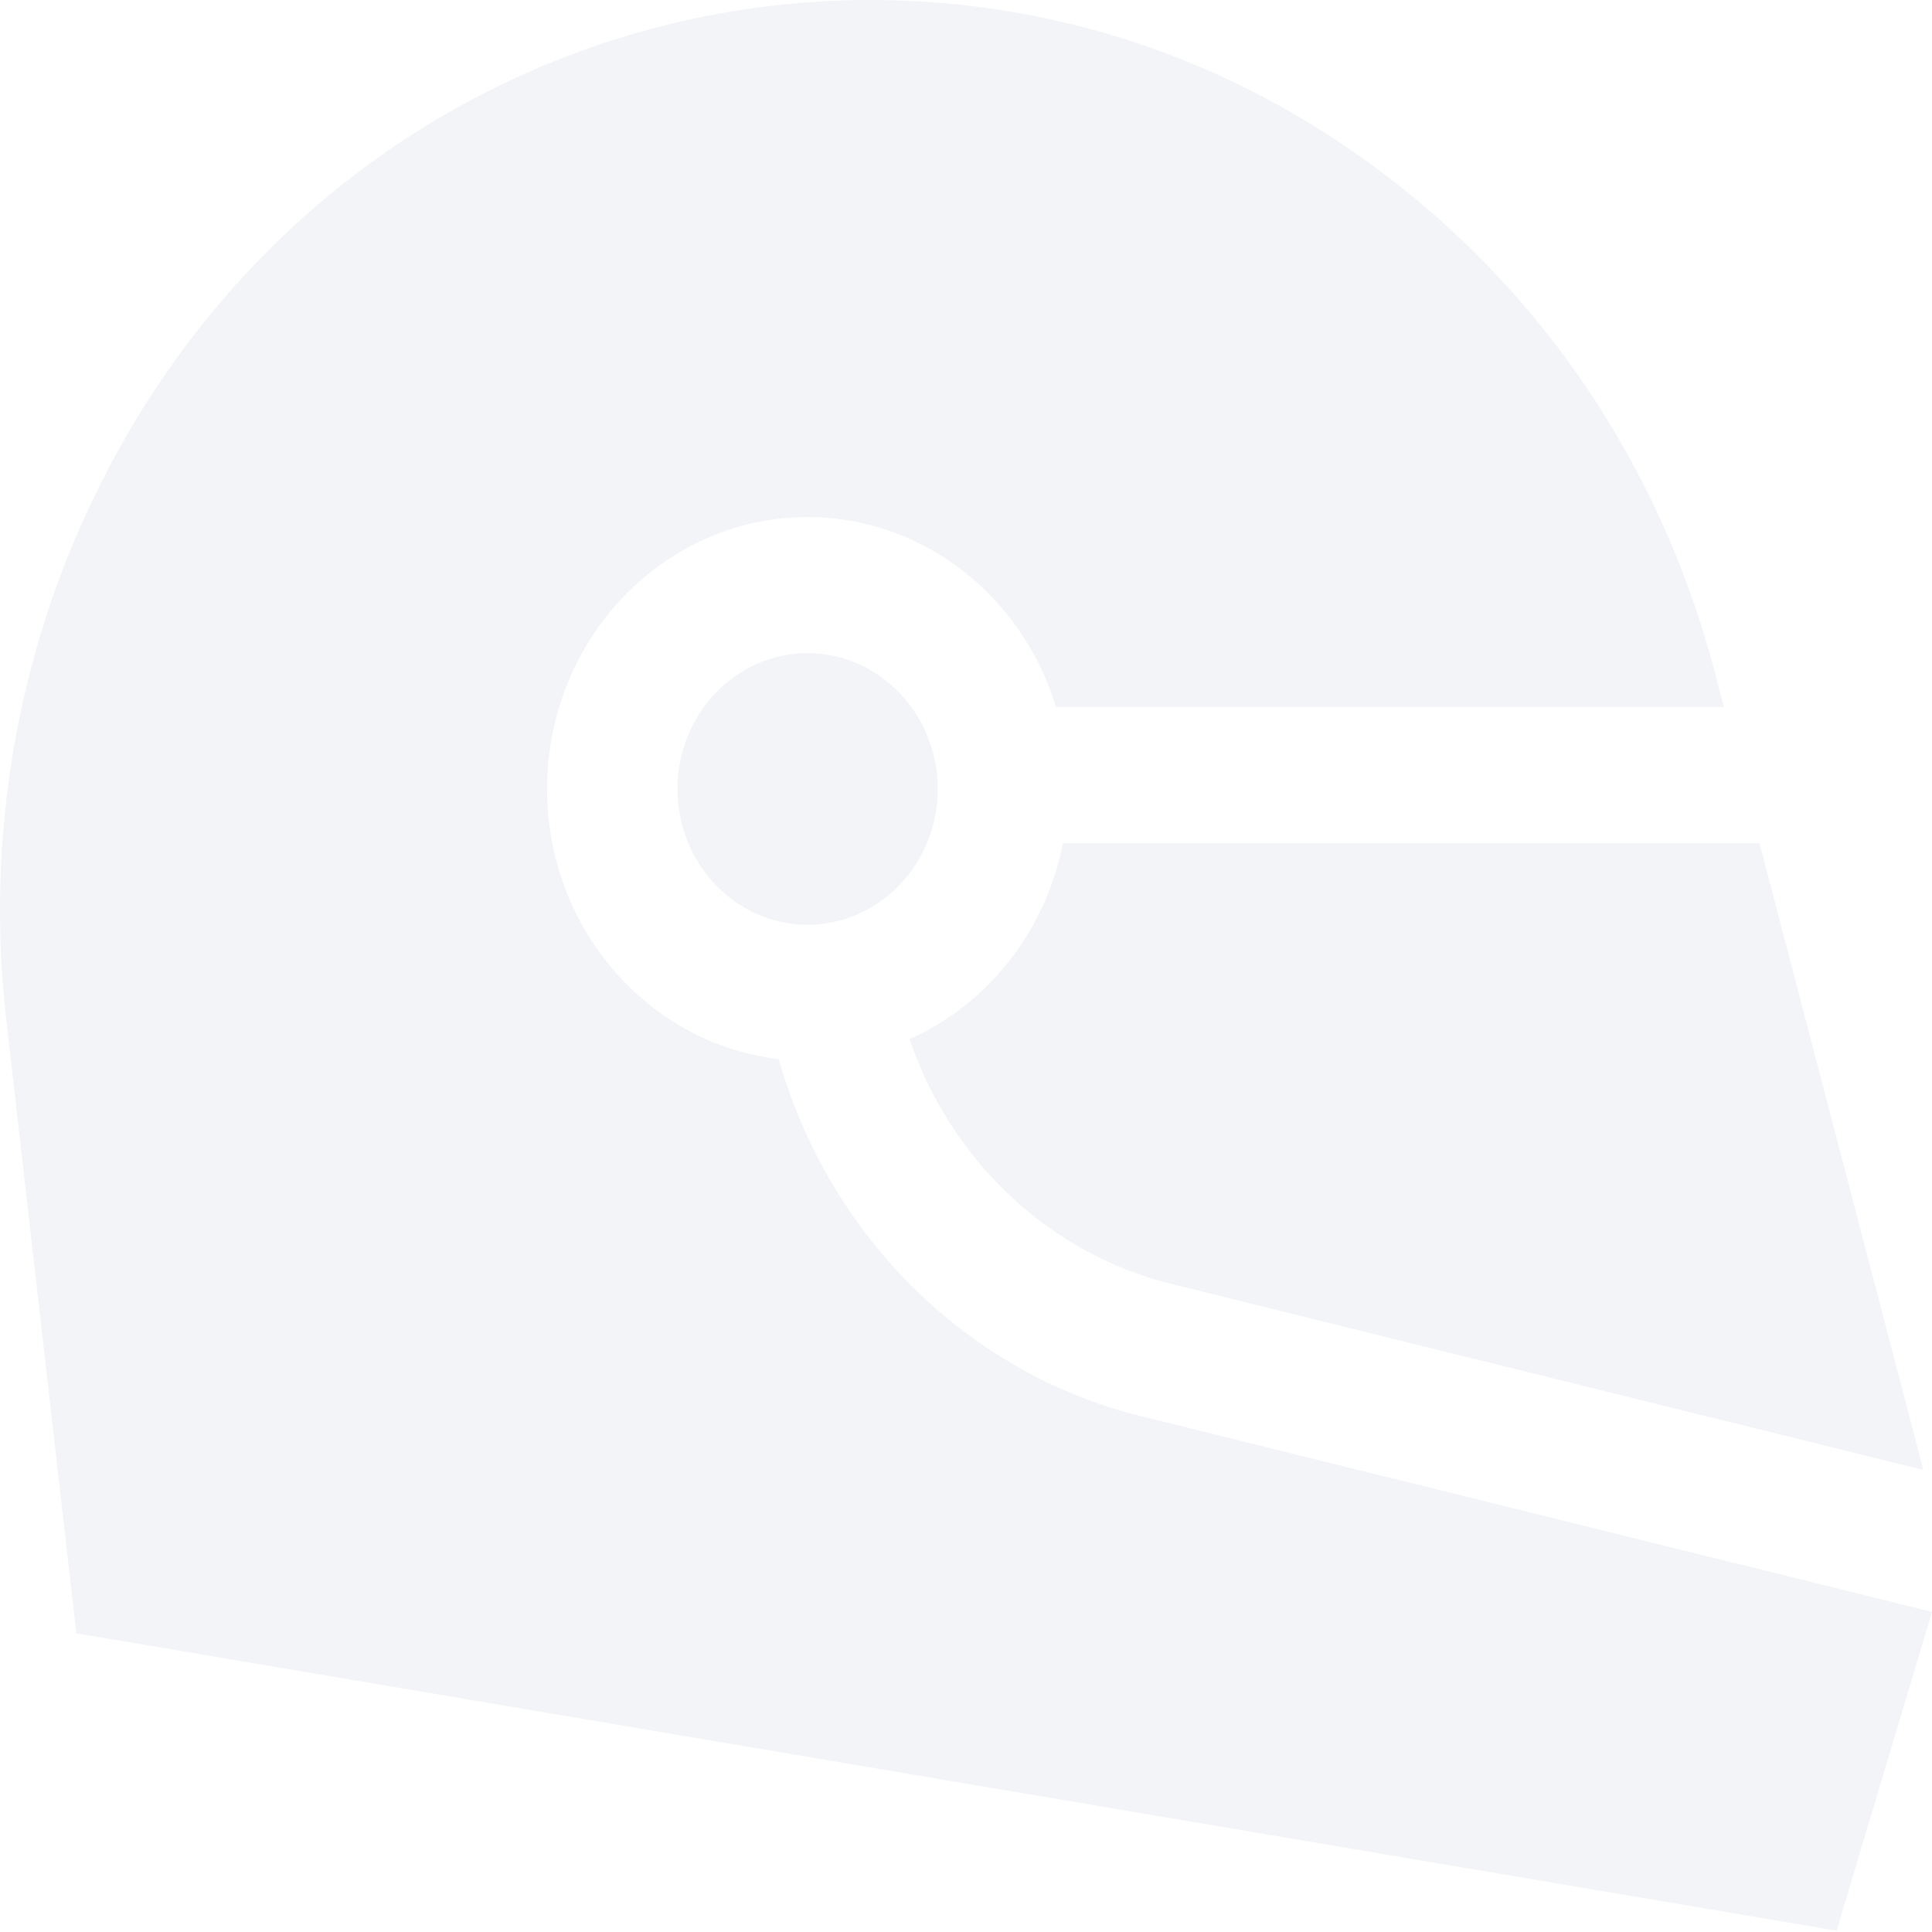
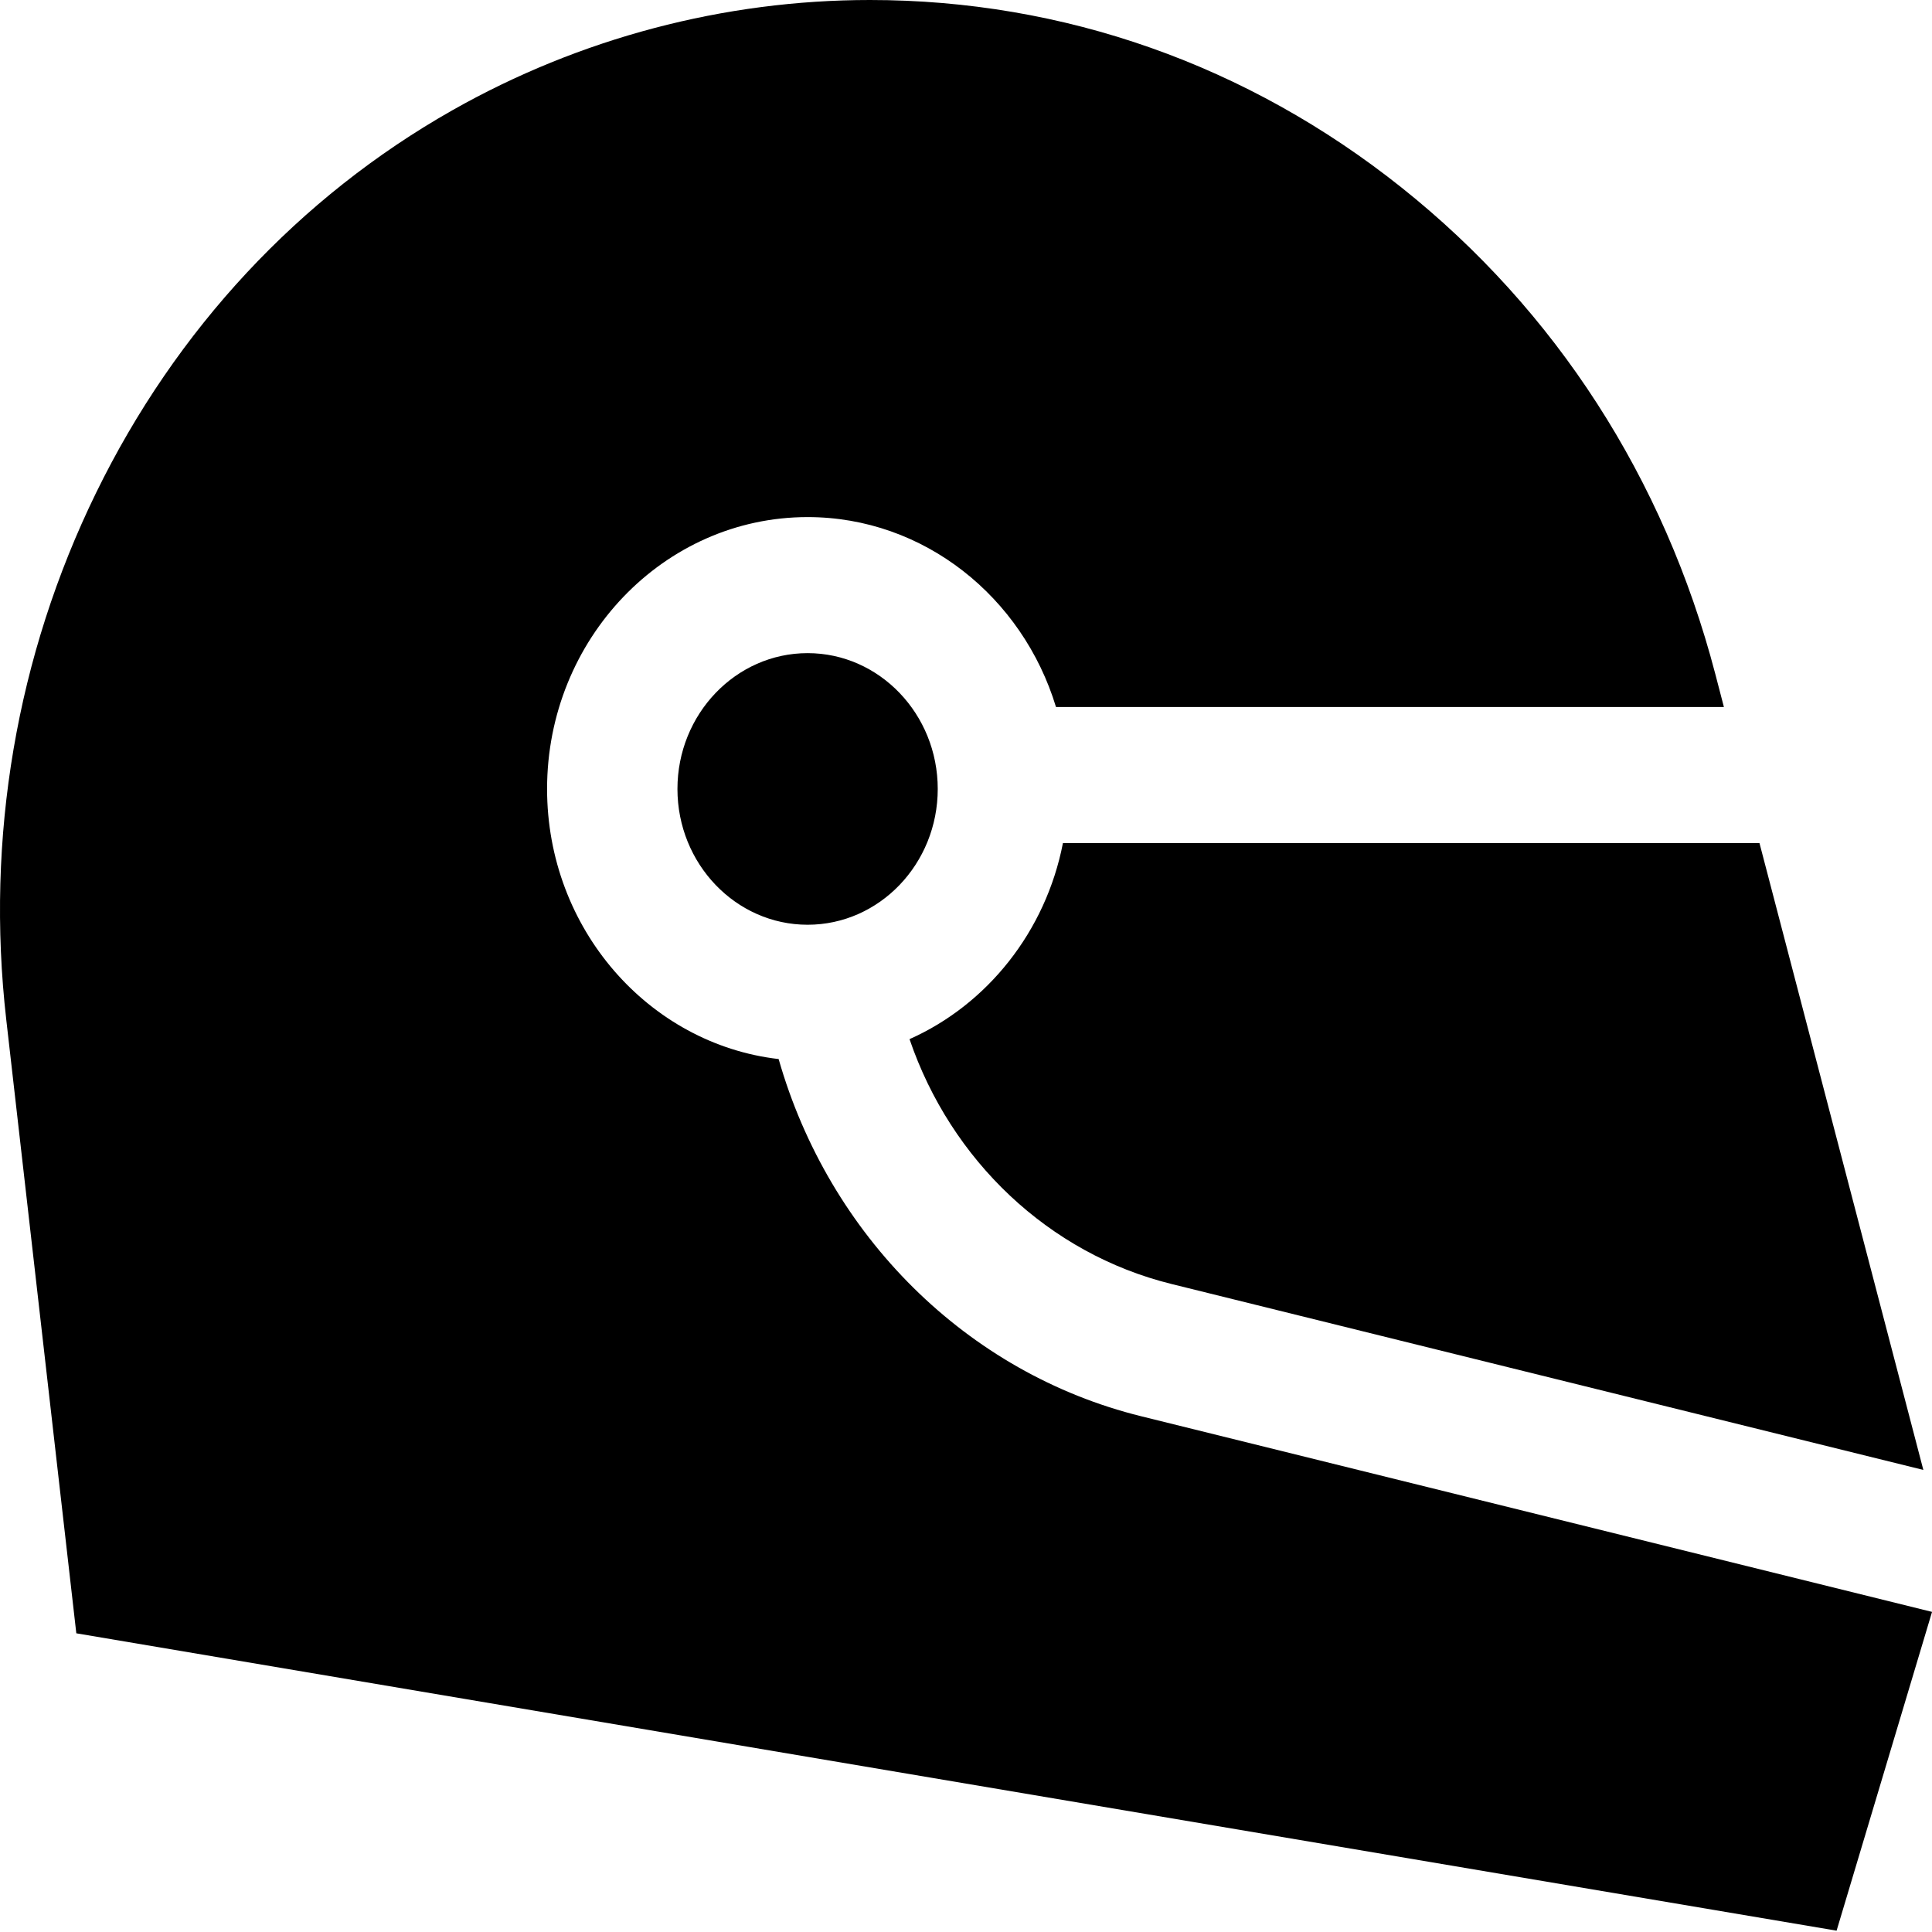
<svg xmlns="http://www.w3.org/2000/svg" width="14" height="14" viewBox="0 0 48 48" fill="none">
-   <path d="M16.831 19.601C16.831 17.741 18.282 16.227 20.065 16.227C21.848 16.227 23.298 17.741 23.298 19.601C23.298 21.462 21.848 22.975 20.065 22.975C18.282 22.975 16.831 21.462 16.831 19.601ZM47.785 36.52L29.1 31.899C26.056 31.145 23.624 28.829 22.597 25.817C24.529 24.957 25.981 23.143 26.408 20.947H43.714L47.785 36.52V36.52ZM45.629 47.967L1.896 40.579L0.156 25.337C-0.361 20.815 0.412 16.286 2.388 12.242C4.371 8.183 7.432 4.897 11.238 2.74C14.401 0.948 17.989 0 21.613 0C26.429 0 30.998 1.612 34.825 4.663C38.653 7.713 41.346 11.889 42.614 16.737L42.83 17.566H26.236C25.407 14.833 22.954 12.847 20.065 12.847C16.495 12.847 13.592 15.877 13.592 19.601C13.592 23.071 16.113 25.937 19.345 26.312C20.599 30.701 24.018 34.116 28.354 35.187L48.001 40.047L45.63 47.966L45.629 47.967Z" fill="#F3F4F8" />
+   <path d="M16.831 19.601C16.831 17.741 18.282 16.227 20.065 16.227C21.848 16.227 23.298 17.741 23.298 19.601C23.298 21.462 21.848 22.975 20.065 22.975C18.282 22.975 16.831 21.462 16.831 19.601ZM47.785 36.52L29.1 31.899C26.056 31.145 23.624 28.829 22.597 25.817C24.529 24.957 25.981 23.143 26.408 20.947H43.714L47.785 36.52V36.52ZM45.629 47.967L1.896 40.579L0.156 25.337C-0.361 20.815 0.412 16.286 2.388 12.242C4.371 8.183 7.432 4.897 11.238 2.74C14.401 0.948 17.989 0 21.613 0C26.429 0 30.998 1.612 34.825 4.663C38.653 7.713 41.346 11.889 42.614 16.737L42.83 17.566H26.236C25.407 14.833 22.954 12.847 20.065 12.847C16.495 12.847 13.592 15.877 13.592 19.601C13.592 23.071 16.113 25.937 19.345 26.312C20.599 30.701 24.018 34.116 28.354 35.187L48.001 40.047L45.63 47.966L45.629 47.967Z" fill="#000000" />
</svg>
